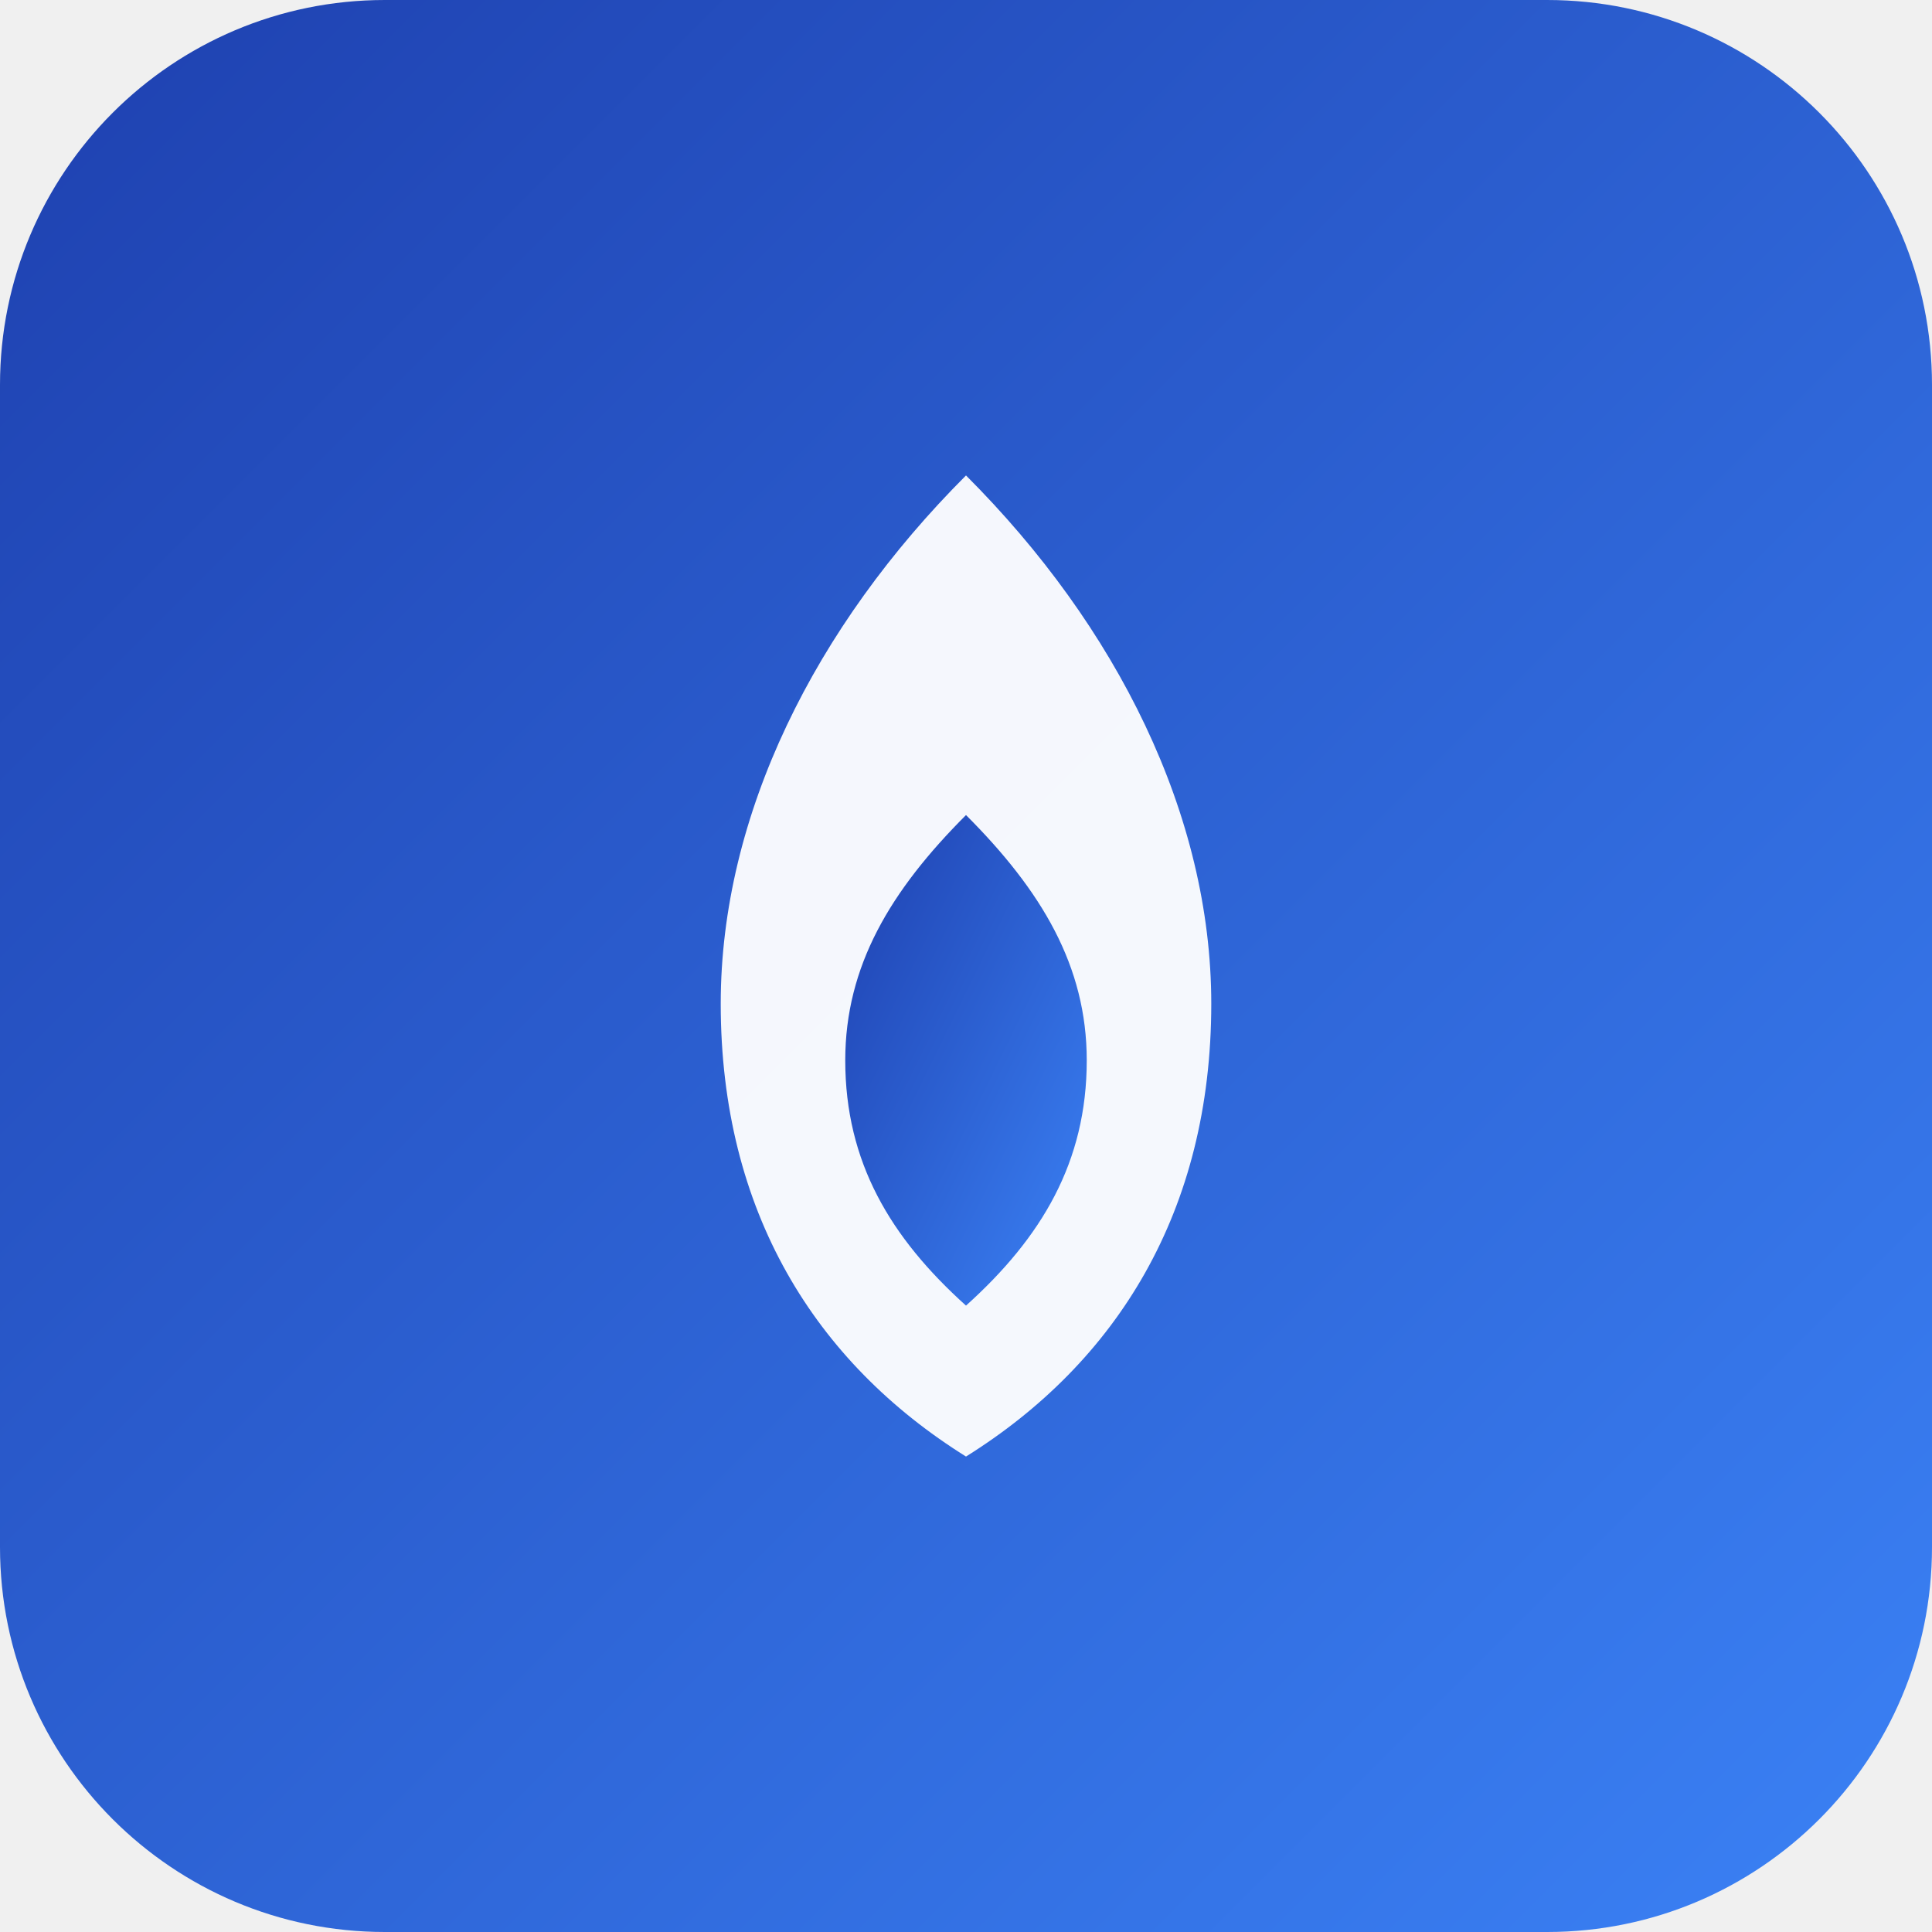
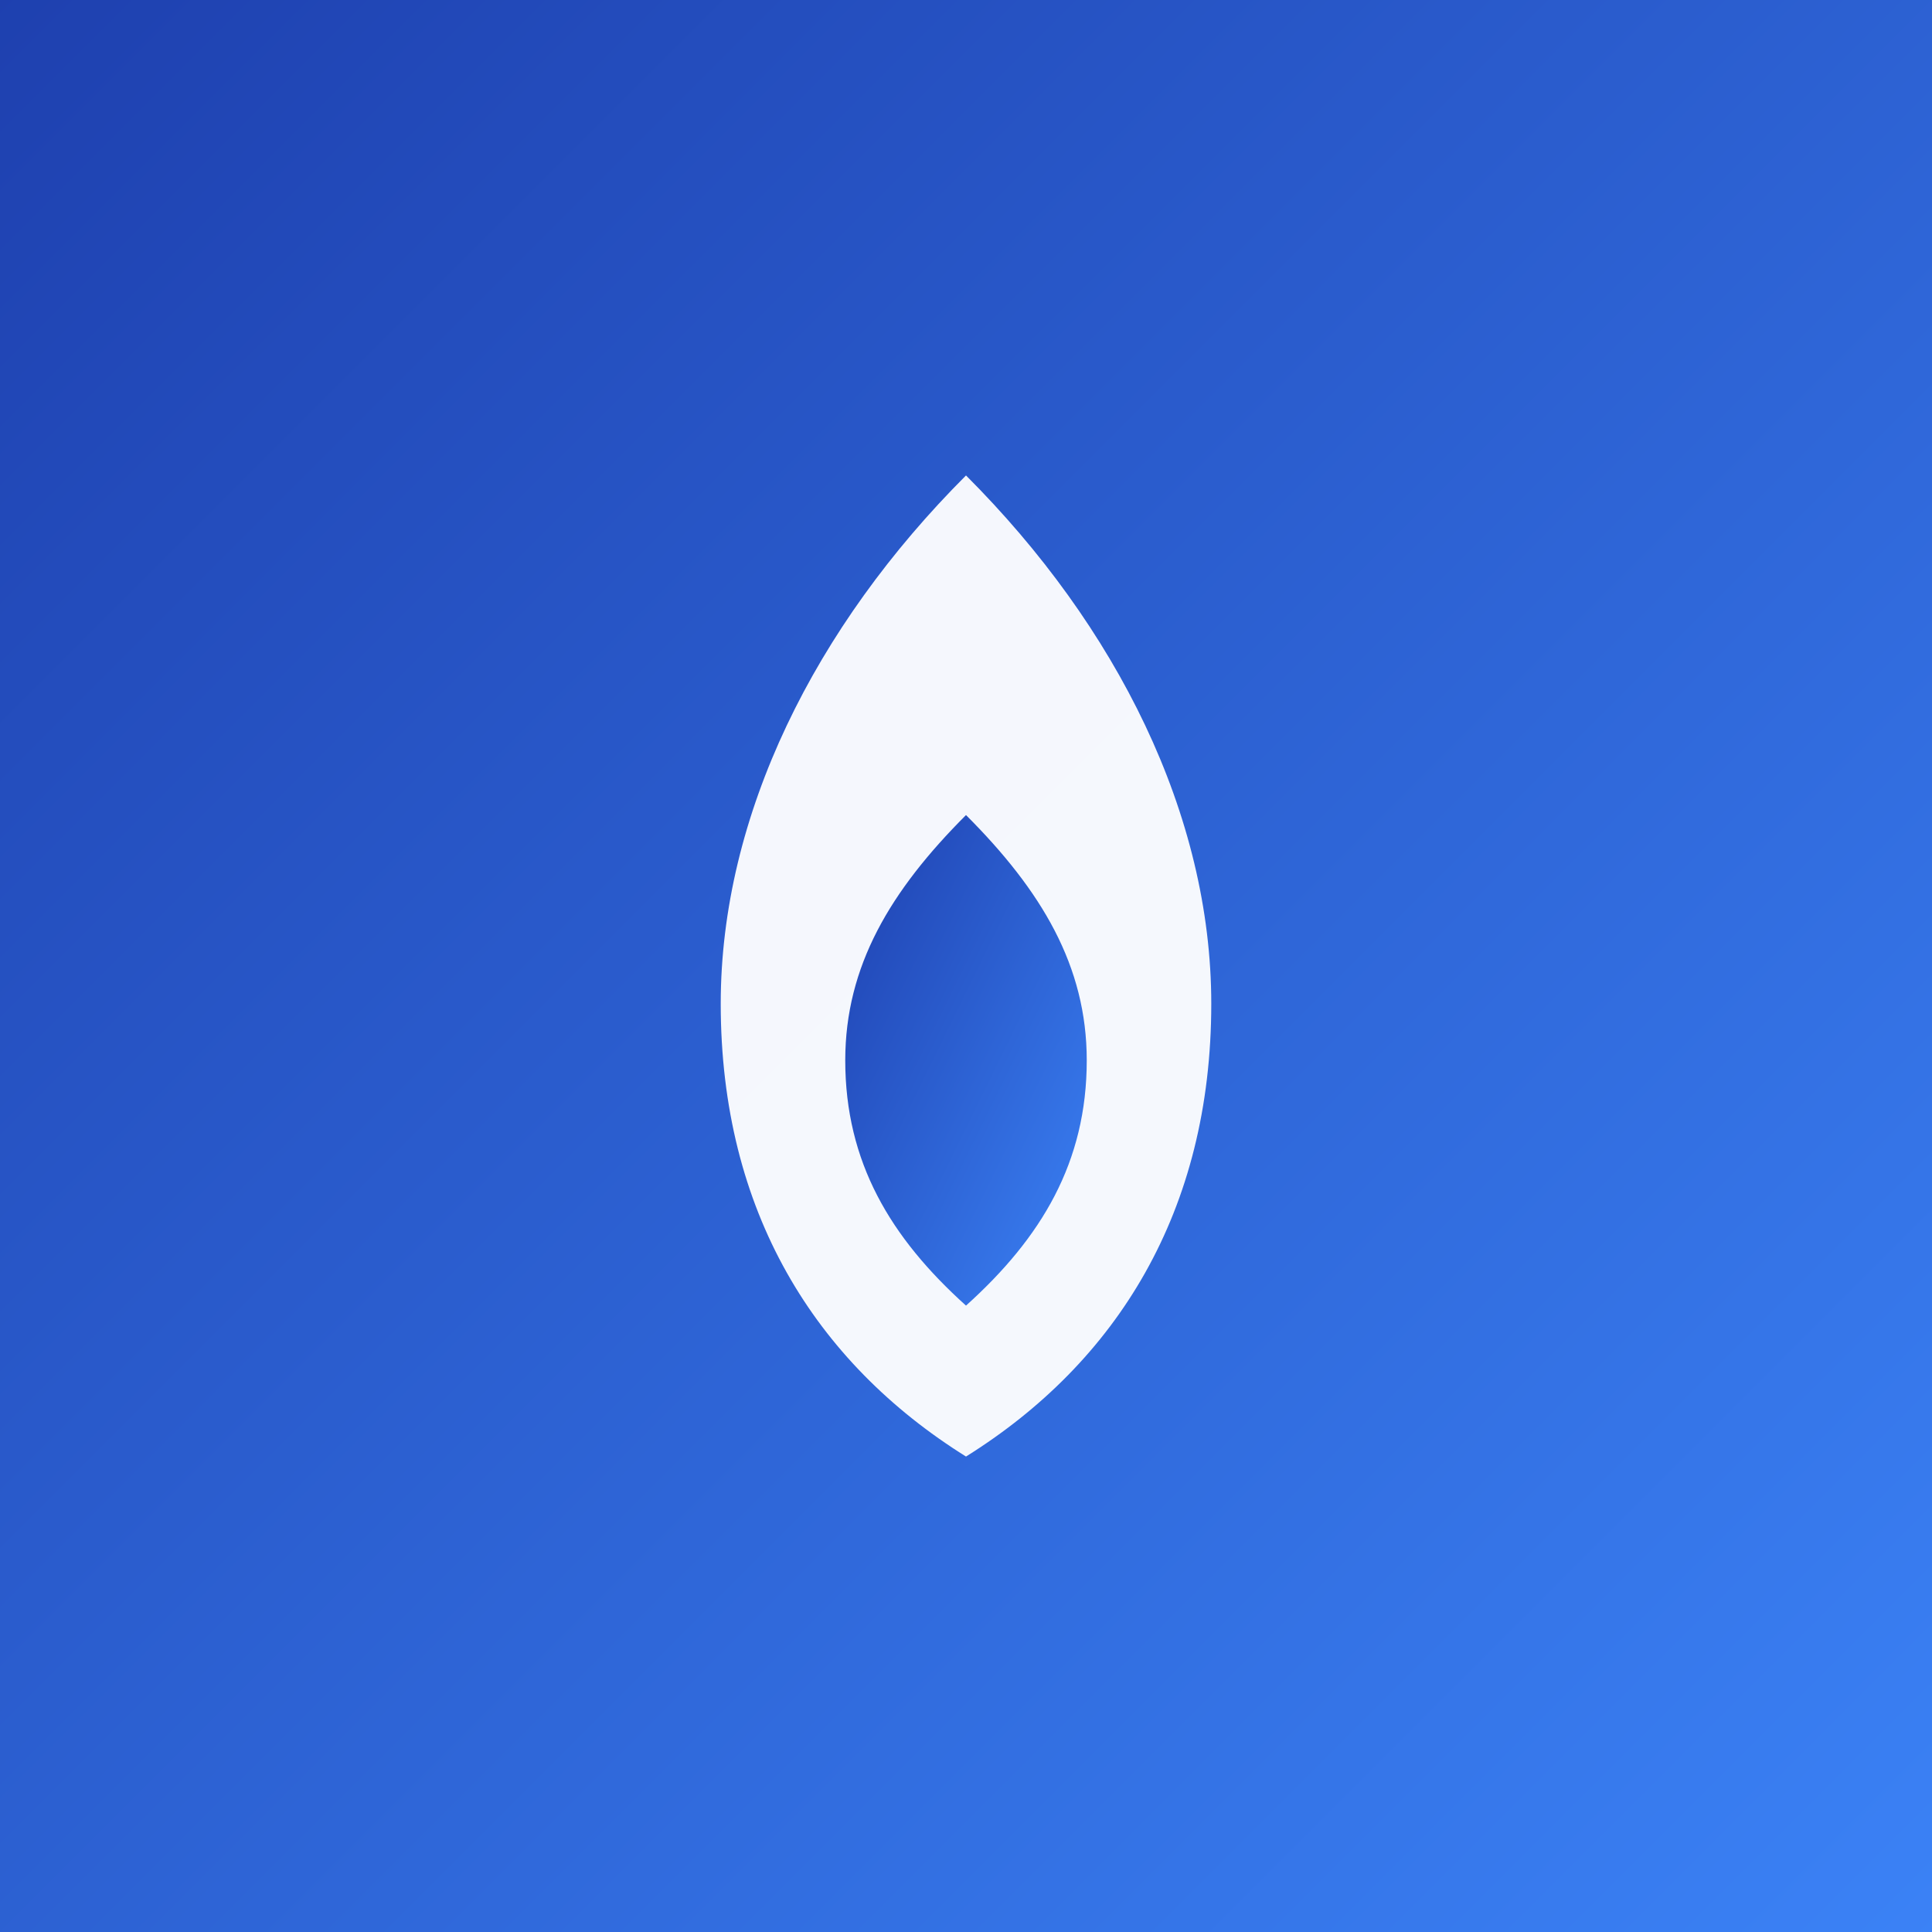
<svg xmlns="http://www.w3.org/2000/svg" viewBox="0 0 512 512" width="512" height="512">
  <defs>
    <linearGradient id="bg" x1="0%" y1="0%" x2="100%" y2="100%">
      <stop offset="0%" style="stop-color:#1e40af" />
      <stop offset="100%" style="stop-color:#3b82f6" />
    </linearGradient>
  </defs>
-   <rect width="512" height="512" rx="102" fill="url(#bg)" />
+   <rect width="512" height="512" fill="url(#bg)" />
  <g transform="translate(256,256)" fill="none" stroke="white" stroke-width="12" stroke-linecap="round" stroke-linejoin="round">
    <path d="M0,-130 C40,-90 65,-40 65,10 C65,65 40,105 0,130 C-40,105 -65,65 -65,10 C-65,-40 -40,-90 0,-130 Z" fill="white" fill-opacity="0.95" stroke="none" />
    <path d="M0,-40 C20,-20 32,0 32,25 C32,52 20,72 0,90 C-20,72 -32,52 -32,25 C-32,0 -20,-20 0,-40 Z" fill="url(#bg)" stroke="none" />
  </g>
</svg>
